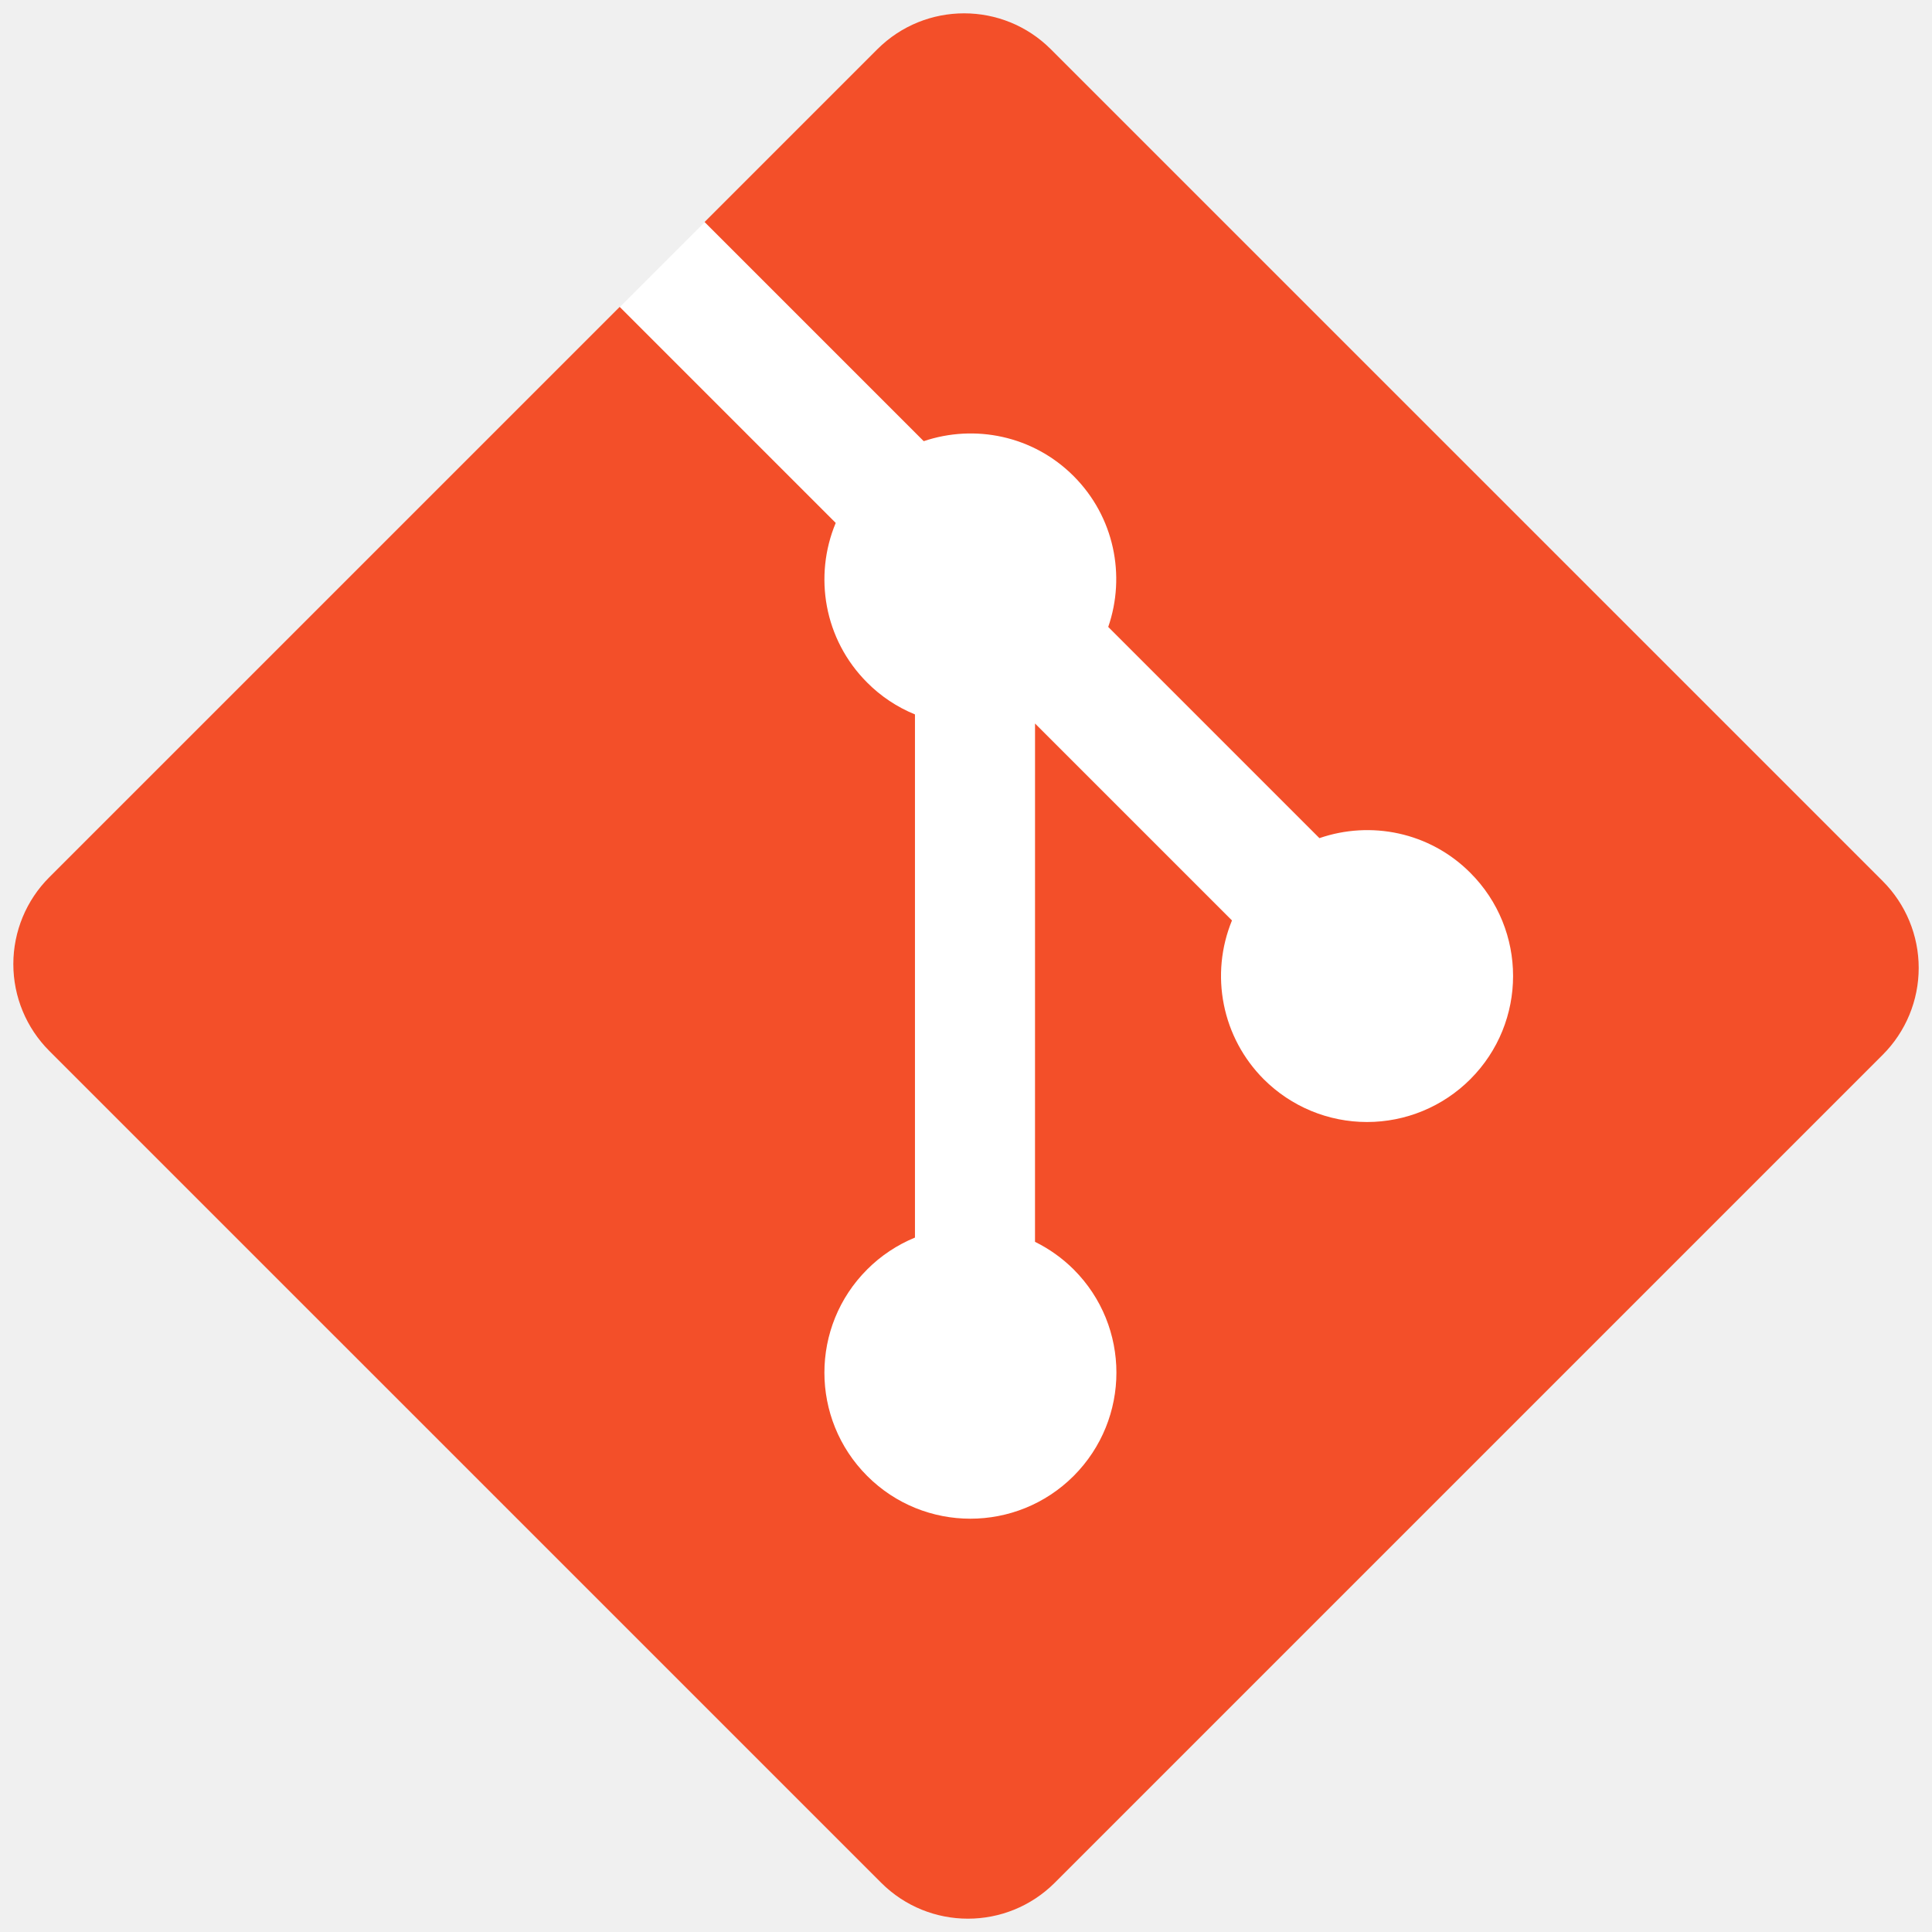
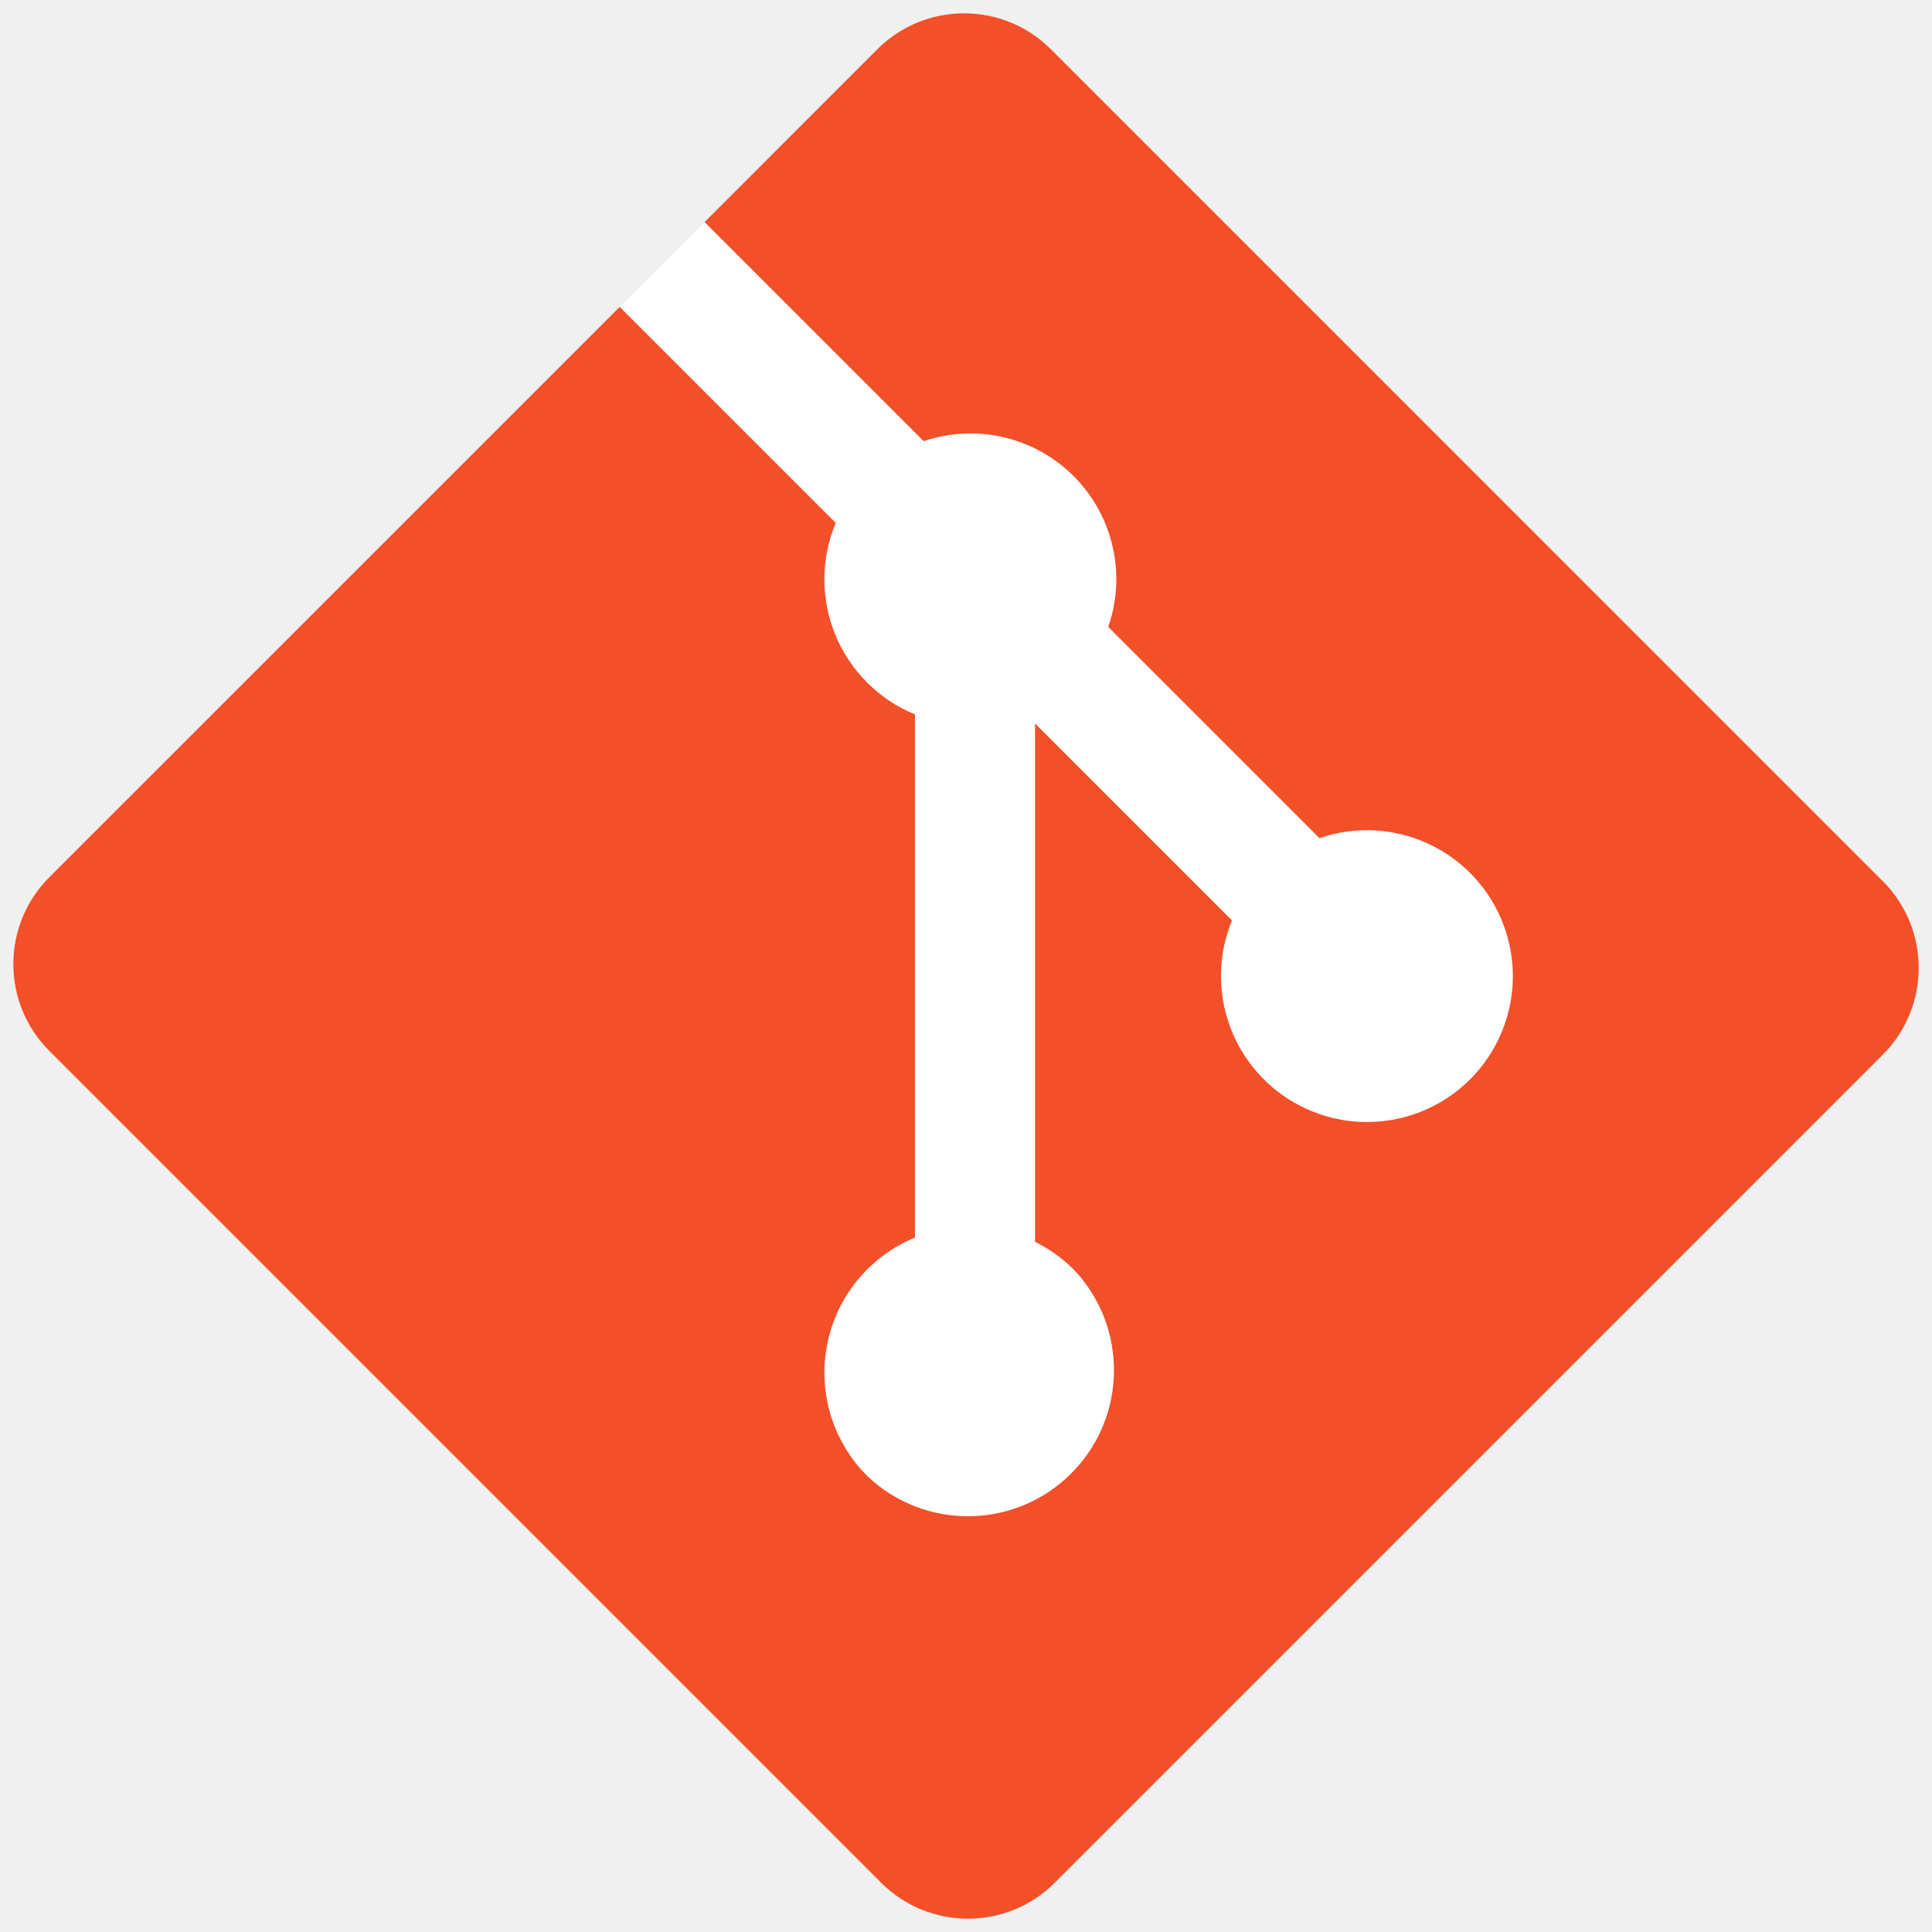
- <svg xmlns="http://www.w3.org/2000/svg" width="60" height="60" viewBox="0 0 60 60" fill="none">
-   <g clip-path="url(#clip0_173_290)">
-     <rect x="-0.462" y="29.246" width="42.152" height="43.083" rx="8" transform="rotate(-45 -0.461533 29.2458)" fill="white" />
-     <path d="M58.471 27.365L32.635 1.53C31.148 0.042 28.735 0.042 27.246 1.53L21.881 6.895L28.687 13.701C30.269 13.167 32.082 13.525 33.342 14.785C34.609 16.054 34.965 17.882 34.417 19.47L40.976 26.029C42.563 25.482 44.394 25.835 45.661 27.105C47.433 28.875 47.433 31.745 45.661 33.517C45.24 33.938 44.74 34.272 44.19 34.5C43.639 34.728 43.05 34.845 42.454 34.845C41.858 34.845 41.269 34.728 40.718 34.5C40.168 34.272 39.668 33.938 39.247 33.517C38.614 32.883 38.183 32.078 38.008 31.2C37.832 30.322 37.92 29.413 38.26 28.585L32.144 22.469L32.143 38.566C32.587 38.785 32.992 39.074 33.343 39.423C35.114 41.193 35.114 44.062 33.343 45.837C31.571 47.607 28.7 47.607 26.931 45.837C25.16 44.063 25.16 41.194 26.931 39.423C27.355 38.998 27.86 38.662 28.415 38.434V22.187C27.859 21.96 27.354 21.624 26.931 21.198C25.589 19.857 25.266 17.888 25.954 16.24L19.245 9.531L1.53 27.245C0.815 27.96 0.414 28.93 0.414 29.941C0.414 30.951 0.815 31.921 1.53 32.636L27.366 58.471C28.854 59.958 31.266 59.958 32.756 58.471L58.471 32.756C59.185 32.041 59.587 31.071 59.587 30.06C59.587 29.049 59.185 28.08 58.471 27.365Z" fill="#F34F29" />
+ <svg xmlns="http://www.w3.org/2000/svg" width="60" height="60" fill="none">
+   <g clip-path="url(#a)">
+     <rect width="42.152" height="43.083" x="-.462" y="29.246" fill="#fff" rx="8" transform="rotate(-45 -.462 29.246)" />
+     <path fill="#F34F29" d="M58.47 27.365 32.636 1.53a3.812 3.812 0 0 0-5.39 0l-5.364 5.365 6.806 6.806a4.525 4.525 0 0 1 5.73 5.768l6.56 6.56A4.532 4.532 0 0 1 44.19 34.5a4.535 4.535 0 0 1-5.93-5.915l-6.116-6.116v16.097c.443.218.848.508 1.199.857a4.536 4.536 0 0 1-6.412 6.414 4.536 4.536 0 0 1 1.484-7.403V22.187a4.534 4.534 0 0 1-2.461-5.947l-6.709-6.709L1.53 27.245a3.813 3.813 0 0 0 0 5.39l25.836 25.836a3.813 3.813 0 0 0 5.39 0l25.715-25.715a3.813 3.813 0 0 0 0-5.391Z" />
  </g>
  <defs>
-     <clipPath id="clip0_173_290">
-       <rect width="60" height="60" fill="white" />
+     <clipPath id="a">
+       <path fill="#fff" d="M0 0h60v60H0z" />
    </clipPath>
  </defs>
</svg>
